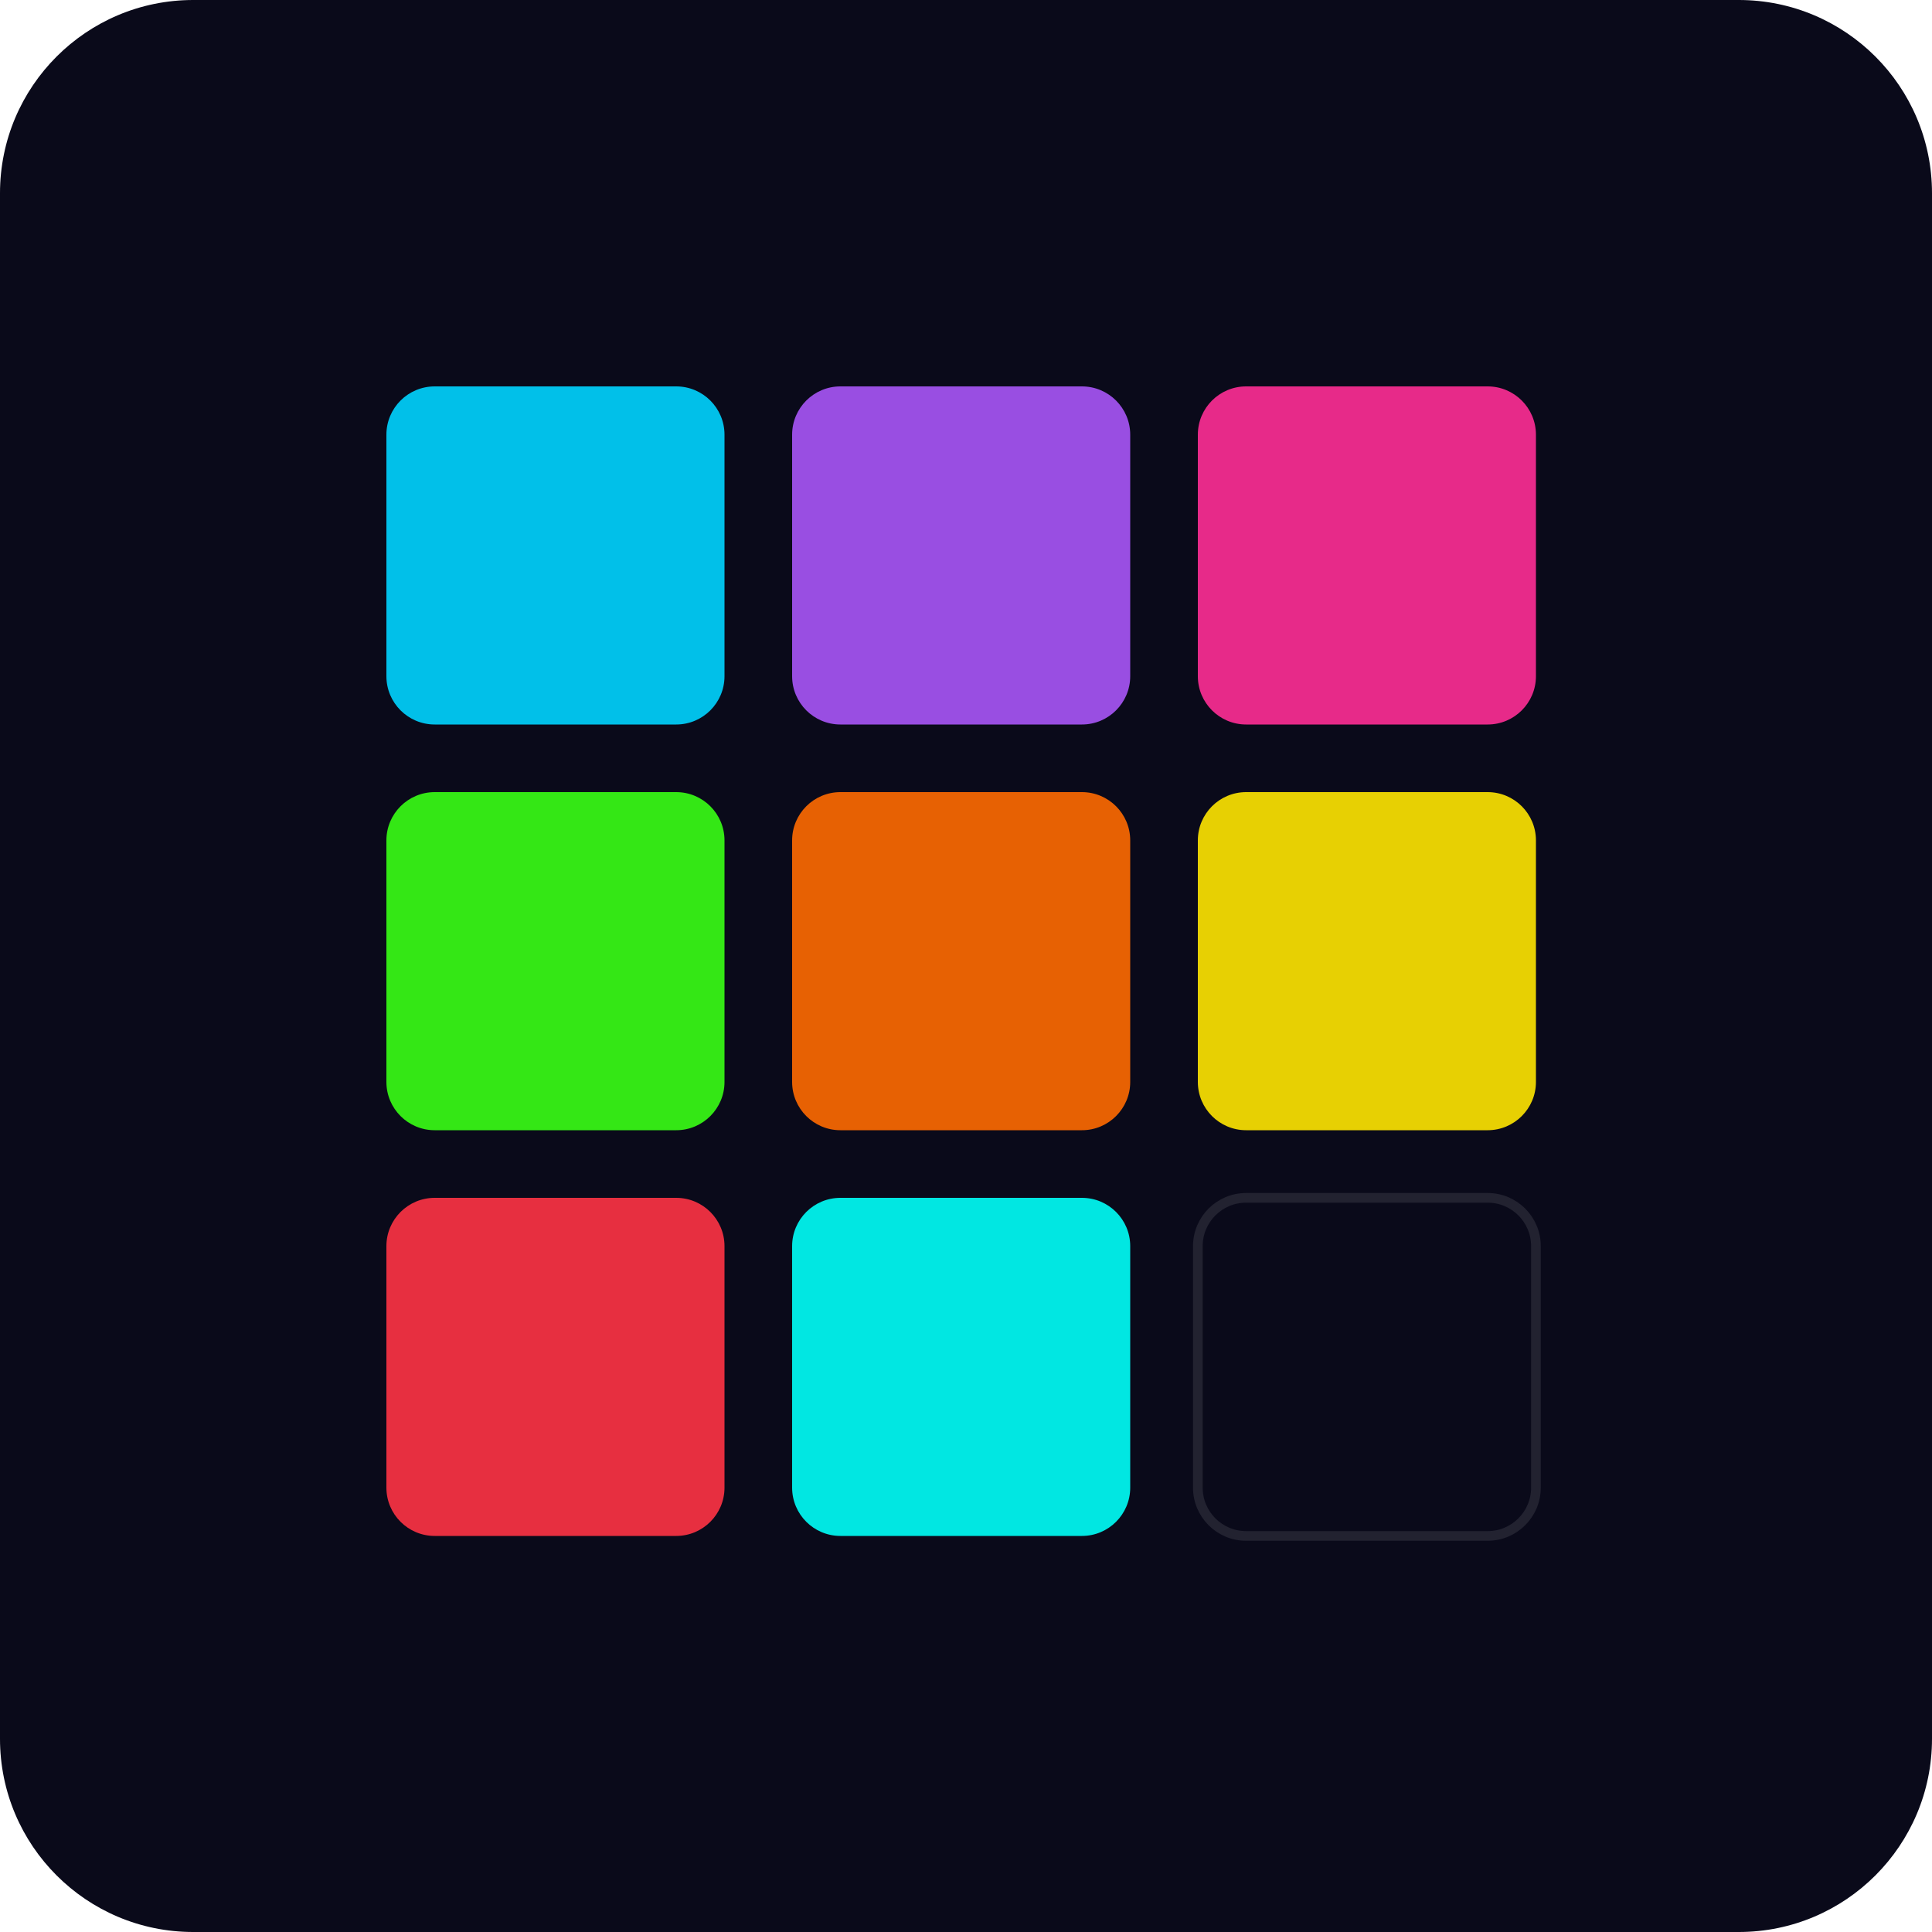
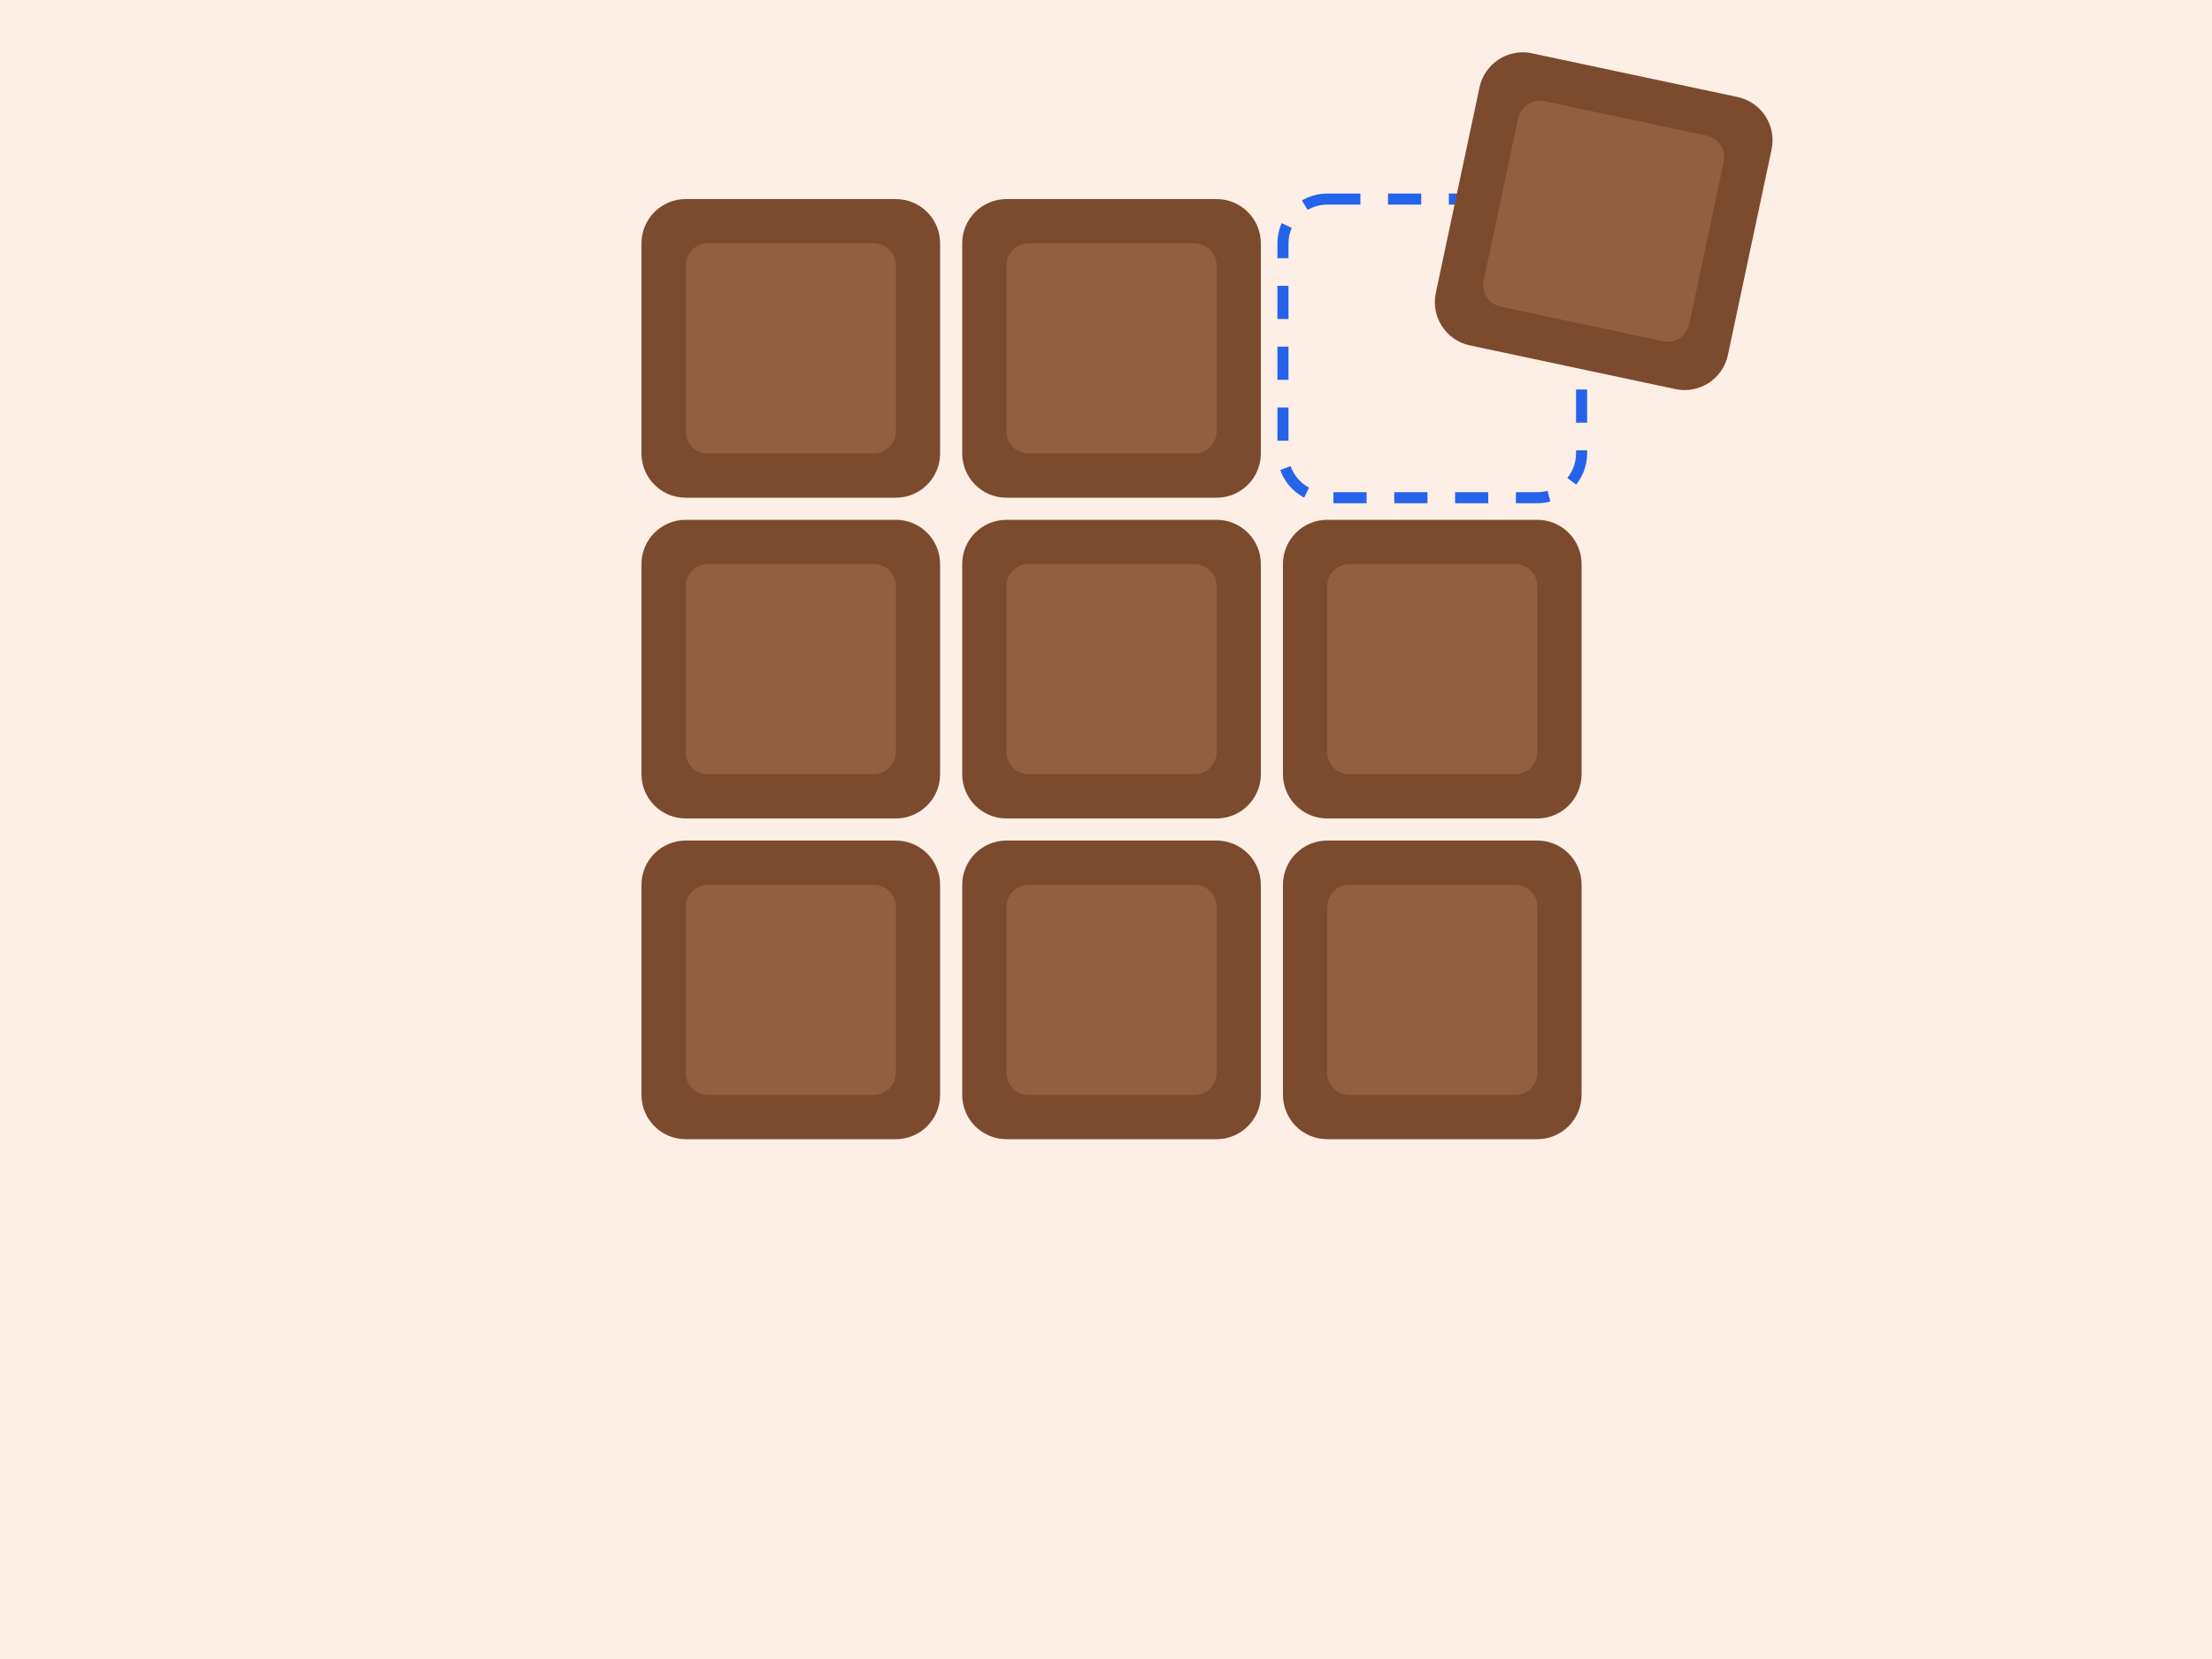
- <svg xmlns="http://www.w3.org/2000/svg" viewBox="0 0 200 200">
-   <rect width="200" height="200" rx="20" fill="#0a0a1a" />
-   <rect x="40" y="40" width="35" height="35" rx="5" fill="#00d4ff" opacity="0.9" />
-   <rect x="82" y="40" width="35" height="35" rx="5" fill="#a855f7" opacity="0.9" />
-   <rect x="124" y="40" width="35" height="35" rx="5" fill="#ff2d95" opacity="0.9" />
-   <rect x="40" y="82" width="35" height="35" rx="5" fill="#39ff14" opacity="0.9" />
-   <rect x="82" y="82" width="35" height="35" rx="5" fill="#ff6a00" opacity="0.9" />
-   <rect x="124" y="82" width="35" height="35" rx="5" fill="#ffe600" opacity="0.9" />
-   <rect x="40" y="124" width="35" height="35" rx="5" fill="#ff3344" opacity="0.9" />
-   <rect x="82" y="124" width="35" height="35" rx="5" fill="#00fff7" opacity="0.9" />
-   <rect x="124" y="124" width="35" height="35" rx="5" fill="#0a0a1a" stroke="rgba(255,255,255,0.1)" stroke-width="1" />
+ <svg xmlns="http://www.w3.org/2000/svg" viewBox="0 0 400 300">
+   <rect width="400" height="300" fill="#fdeee6" />
+   <rect x="116" y="36" width="54" height="54" rx="8" fill="#7c4a2d" />
+   <rect x="124" y="44" width="38" height="38" rx="4" fill="#93603f" />
+   <rect x="174" y="36" width="54" height="54" rx="8" fill="#7c4a2d" />
+   <rect x="182" y="44" width="38" height="38" rx="4" fill="#93603f" />
+   <rect x="116" y="94" width="54" height="54" rx="8" fill="#7c4a2d" />
+   <rect x="124" y="102" width="38" height="38" rx="4" fill="#93603f" />
+   <rect x="174" y="94" width="54" height="54" rx="8" fill="#7c4a2d" />
+   <rect x="182" y="102" width="38" height="38" rx="4" fill="#93603f" />
+   <rect x="232" y="94" width="54" height="54" rx="8" fill="#7c4a2d" />
+   <rect x="240" y="102" width="38" height="38" rx="4" fill="#93603f" />
+   <rect x="116" y="152" width="54" height="54" rx="8" fill="#7c4a2d" />
+   <rect x="124" y="160" width="38" height="38" rx="4" fill="#93603f" />
+   <rect x="174" y="152" width="54" height="54" rx="8" fill="#7c4a2d" />
+   <rect x="182" y="160" width="38" height="38" rx="4" fill="#93603f" />
+   <rect x="232" y="152" width="54" height="54" rx="8" fill="#7c4a2d" />
+   <rect x="240" y="160" width="38" height="38" rx="4" fill="#93603f" />
+   <rect x="232" y="36" width="54" height="54" rx="8" fill="none" stroke="#2563eb" stroke-width="2" stroke-dasharray="6 5" />
+   <g transform="rotate(12 290 40)">
+     <rect x="263" y="13" width="54" height="54" rx="8" fill="#7c4a2d" />
+     <rect x="271" y="21" width="38" height="38" rx="4" fill="#93603f" />
+   </g>
</svg>
